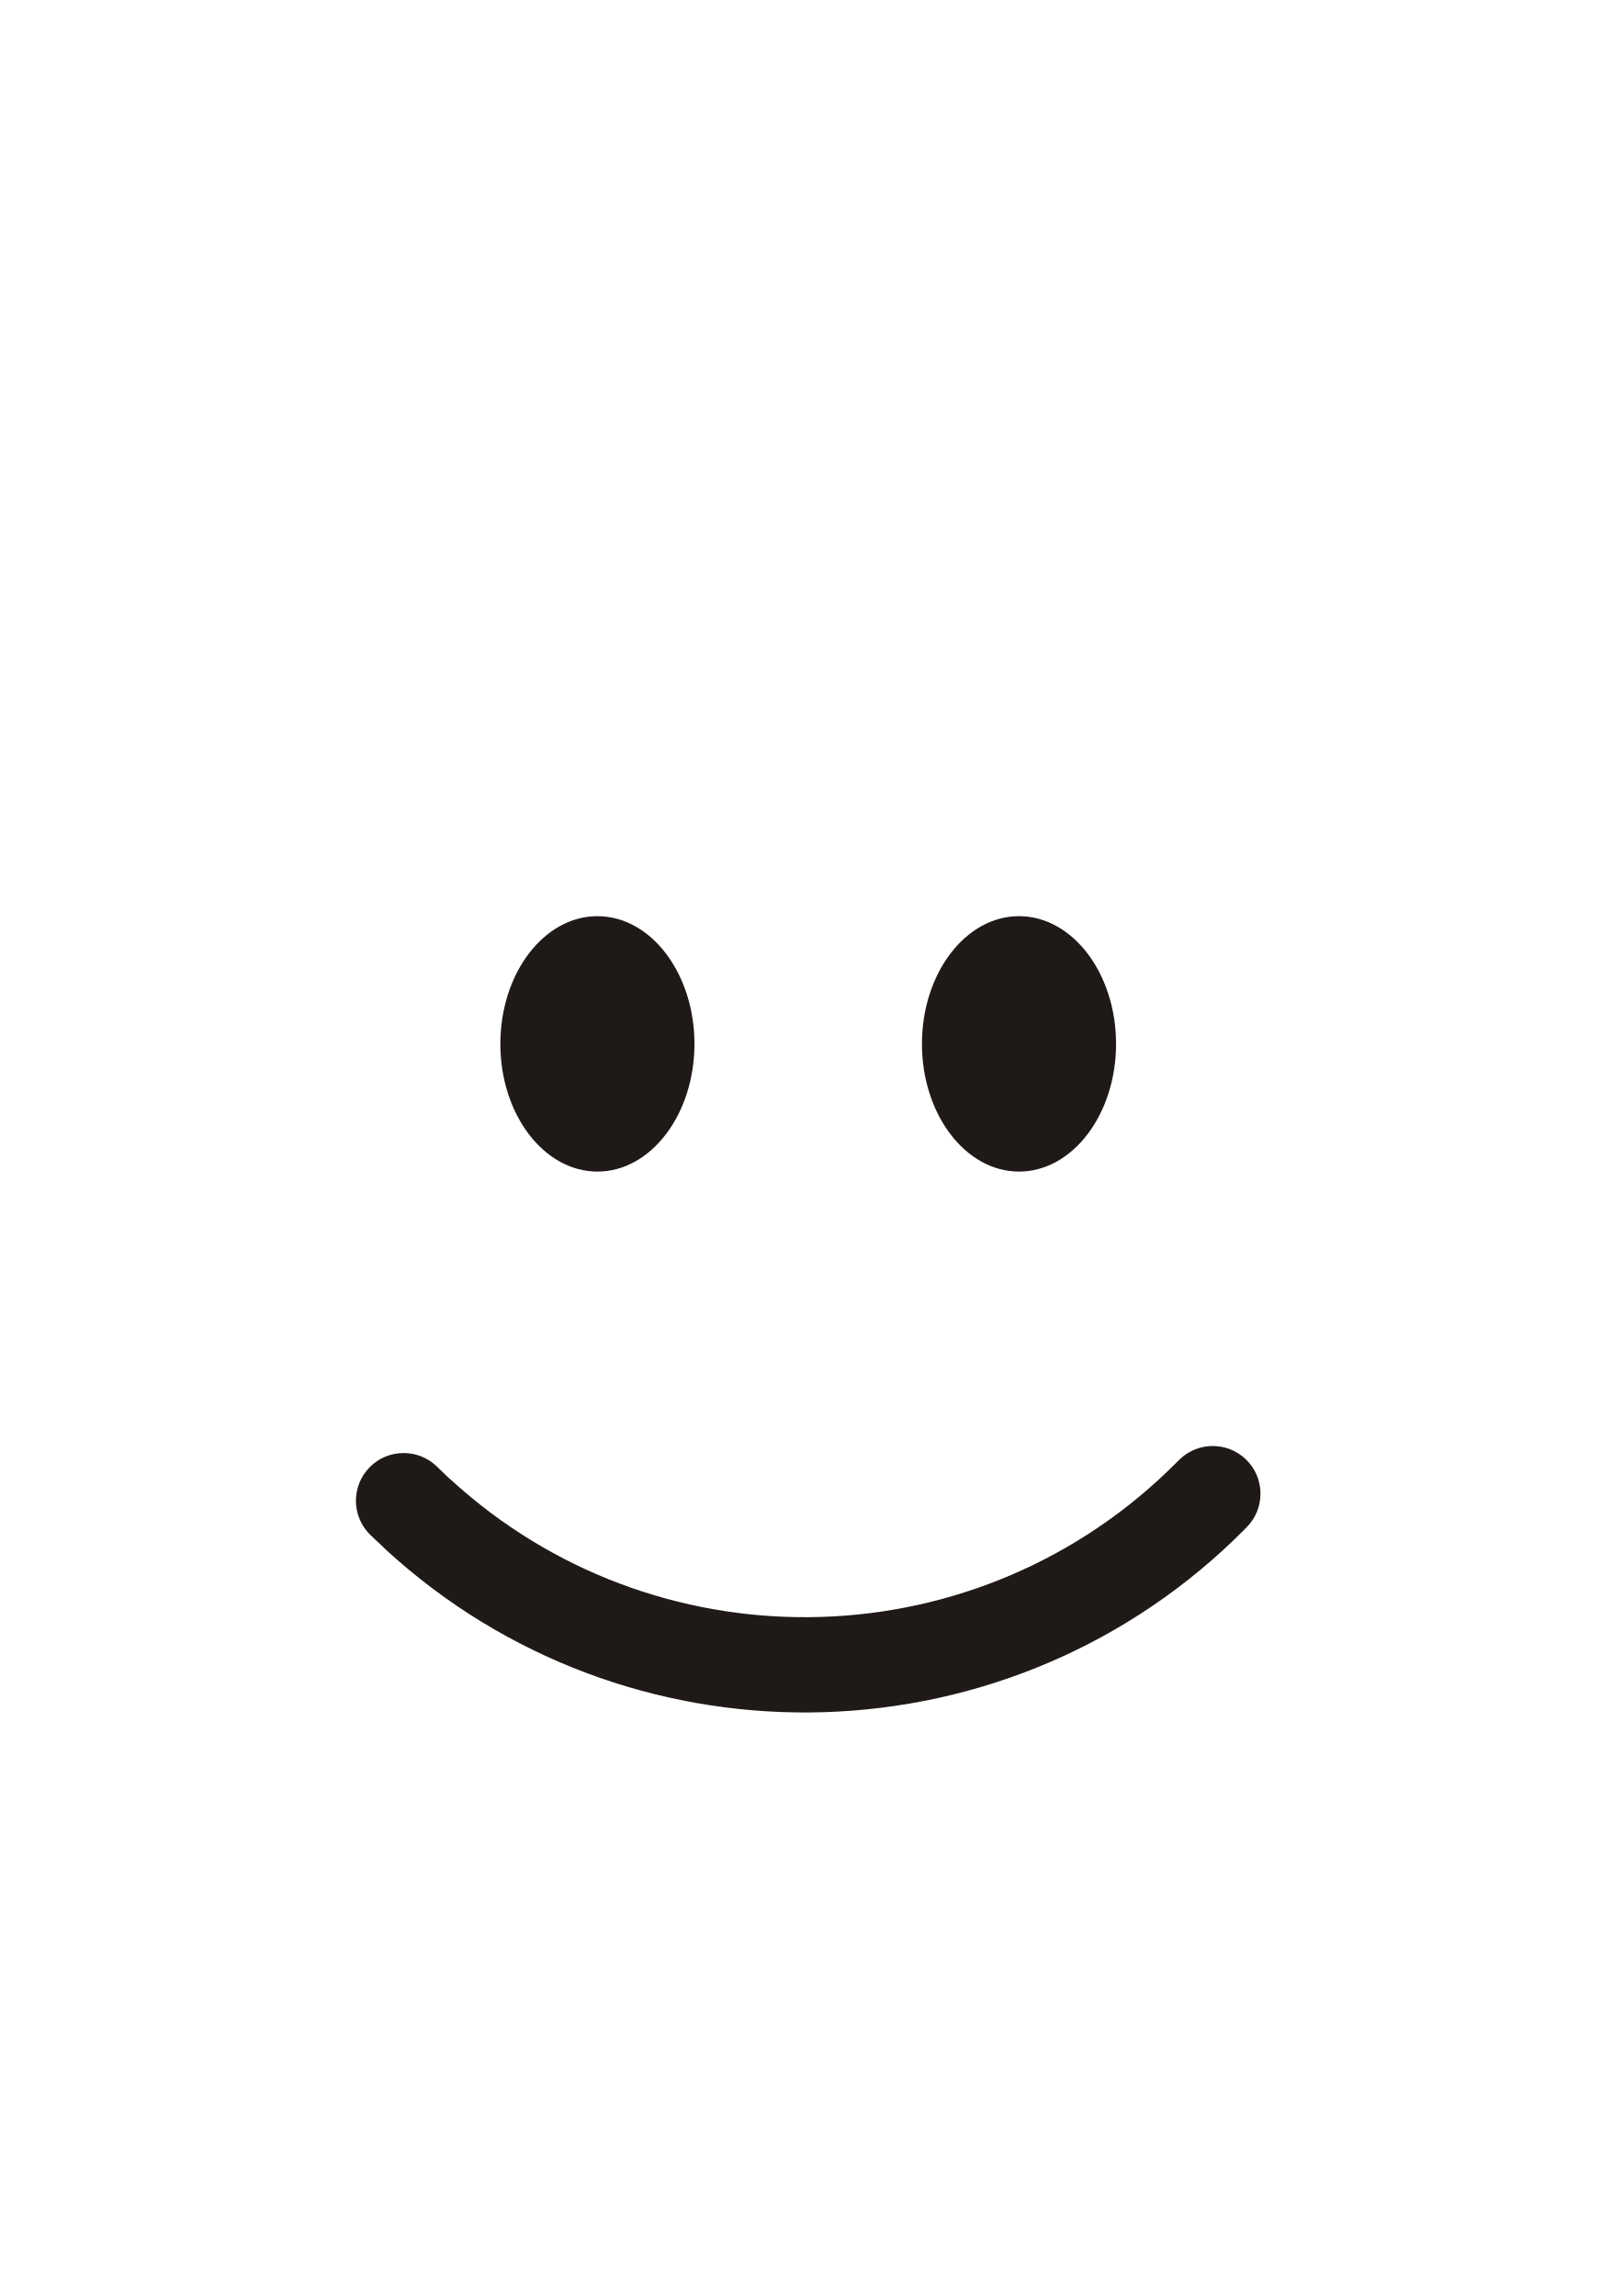
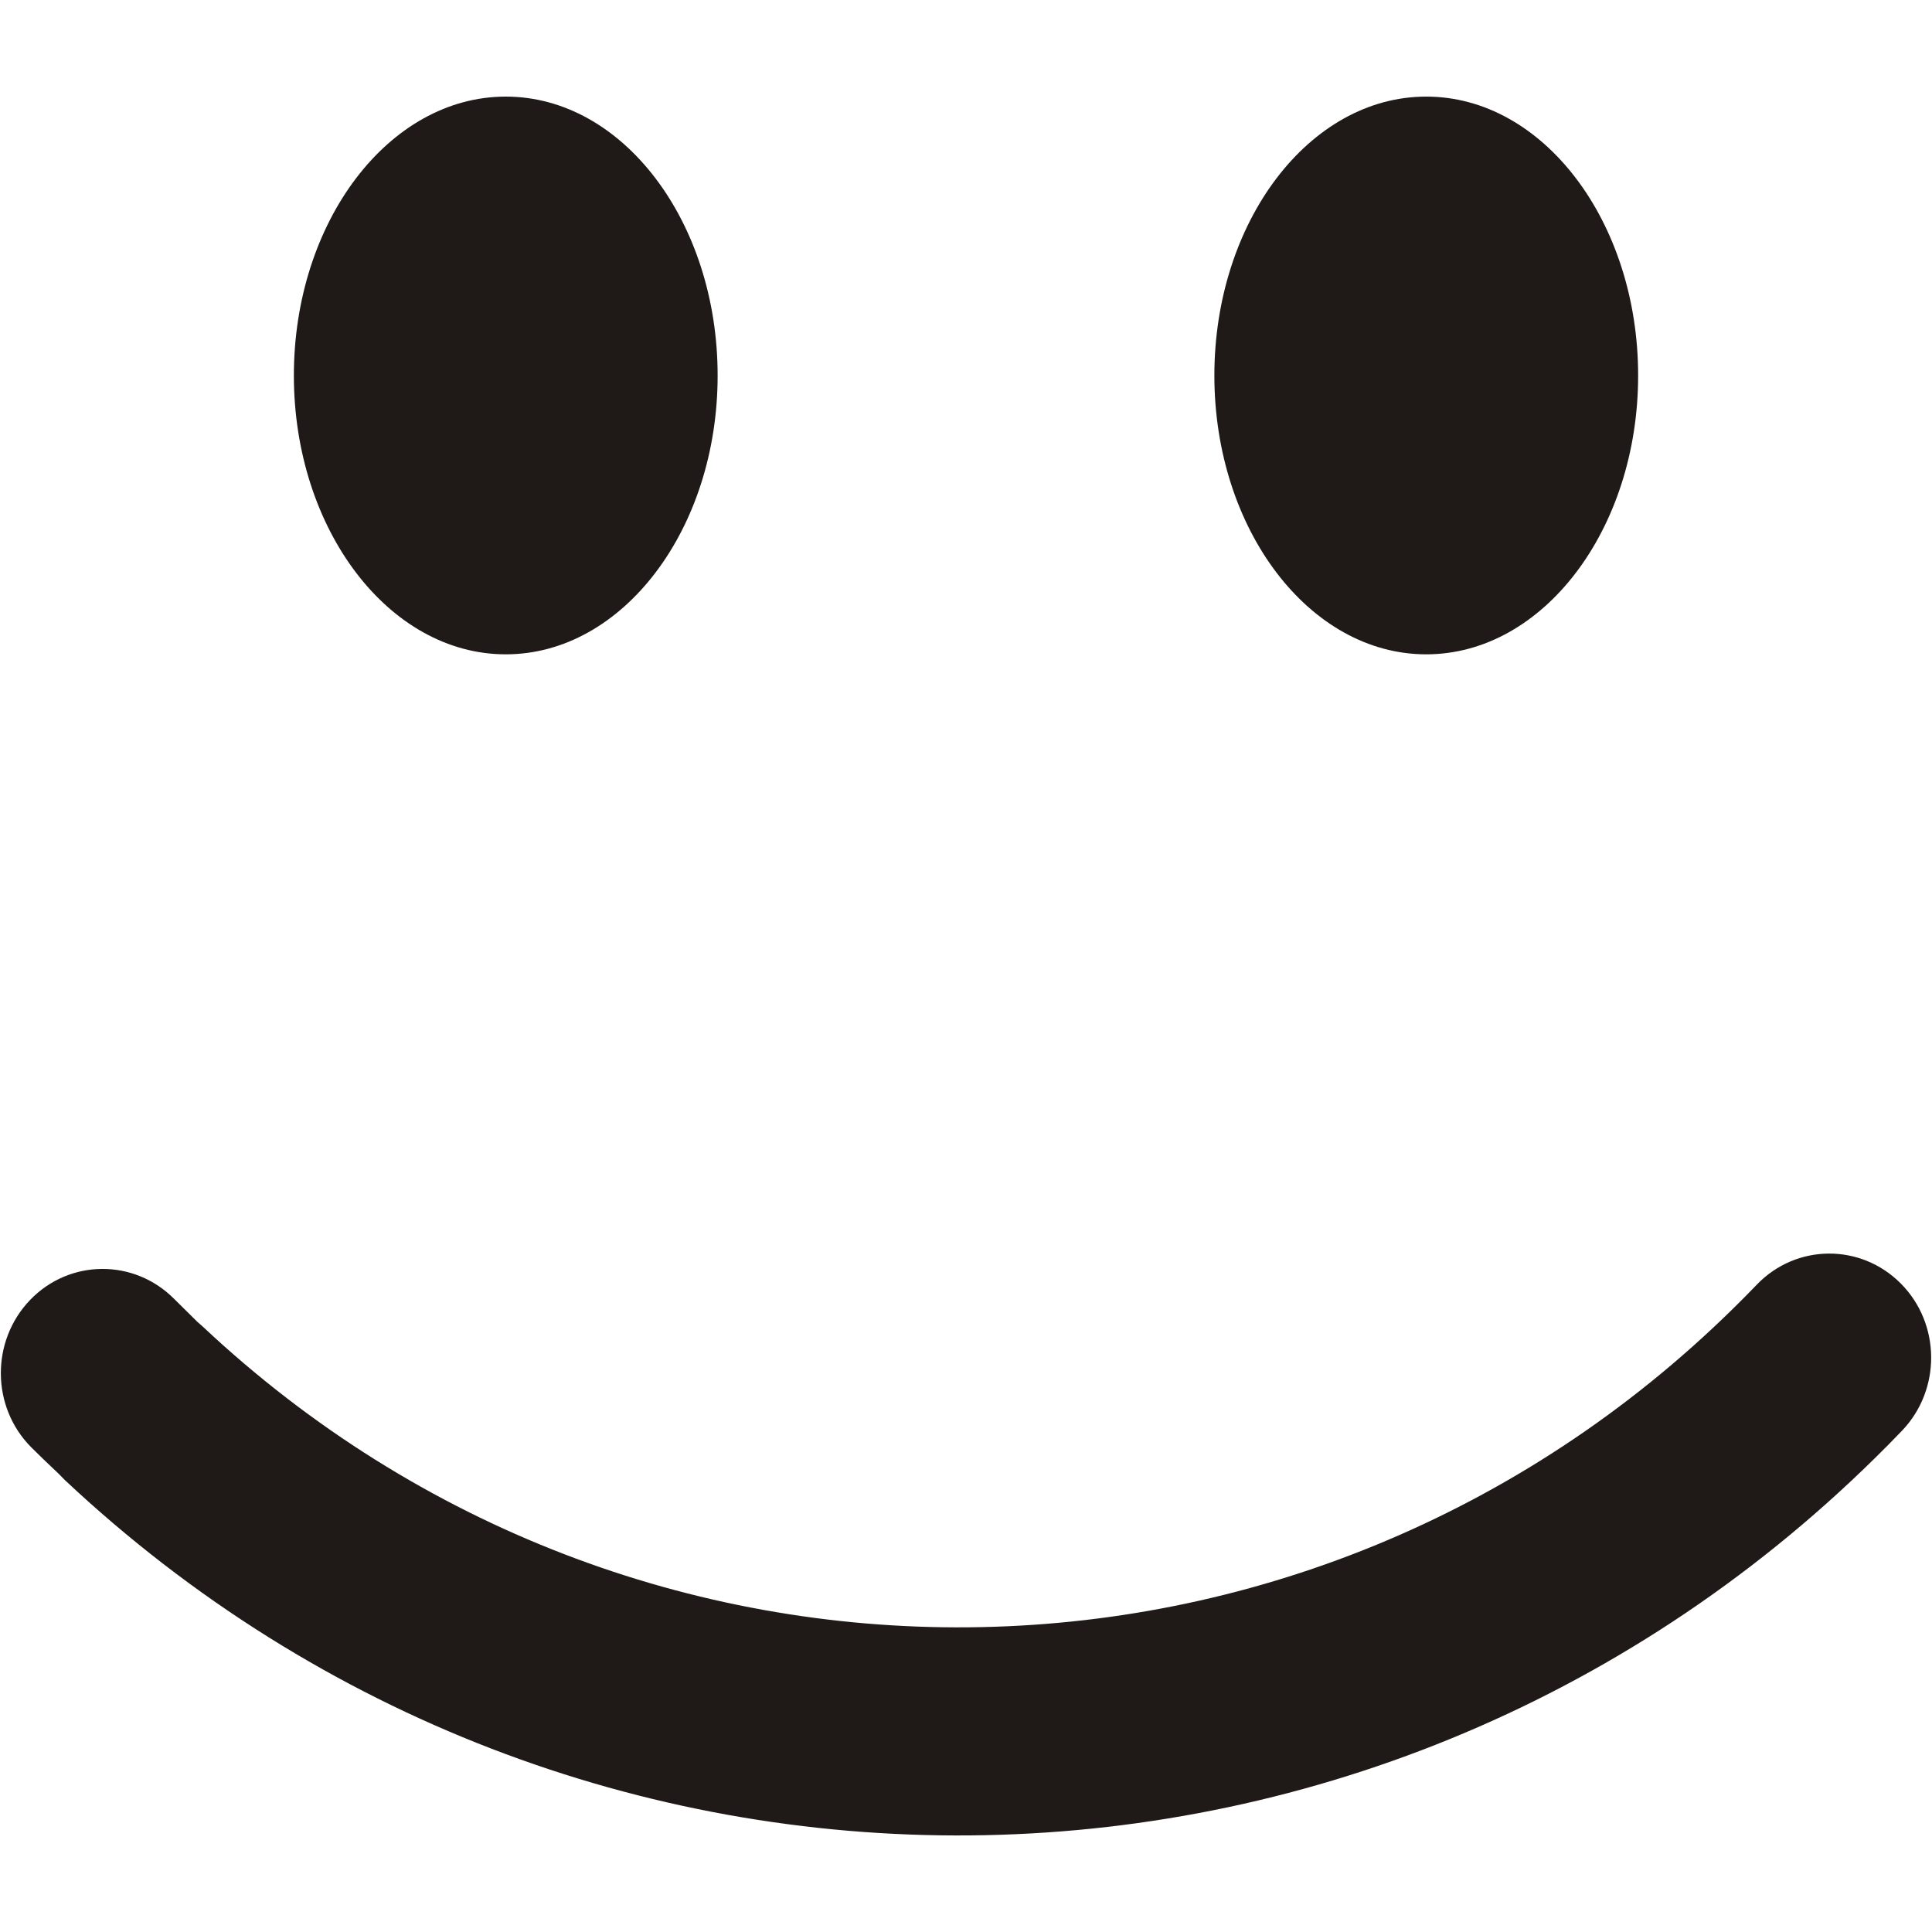
- <svg xmlns="http://www.w3.org/2000/svg" xml:space="preserve" width="297mm" height="420mm" style="shape-rendering:geometricPrecision; text-rendering:geometricPrecision; image-rendering:optimizeQuality; fill-rule:evenodd; clip-rule:evenodd" viewBox="0 0 297 420">
+ <svg xmlns="http://www.w3.org/2000/svg" xml:space="preserve" width="1000px" height="1000px" style="shape-rendering:geometricPrecision; text-rendering:geometricPrecision; image-rendering:optimizeQuality; fill-rule:evenodd; clip-rule:evenodd" viewBox="0 0 1000 1000">
  <defs>
    <style type="text/css">
   
    .fil0 {fill:#1F1A17;fill-rule:nonzero}
   
  </style>
  </defs>
  <g id="Слой_x0020_1">
-     <g id="_105284064">
-       <path id="_44934288" class="fil0" d="M186.373 167.593c9.8,0 17.75,10.485 17.75,23.365 0,12.87 -7.95,23.355 -17.75,23.355 -9.8,0 -17.75,-10.485 -17.75,-23.355 0,-12.88 7.95,-23.365 17.75,-23.365z" />
-       <path id="_101897376" class="fil0" d="M109.263 167.593c9.8,0 17.75,10.485 17.75,23.365 0,12.87 -7.95,23.355 -17.75,23.355 -9.8,0 -17.75,-10.485 -17.75,-23.355 0,-12.88 7.95,-23.365 17.75,-23.365z" />
-       <path id="_100472120" class="fil0" d="M215.593 267.118c3.375,-3.435 8.905,-3.475 12.34,-0.1 3.435,3.375 3.475,8.905 0.1,12.34 -0.79,0.805 -1.575,1.58 -2.345,2.32 -21.62,20.785 -49.54,31.34 -77.535,31.575 -27.79,0.24 -55.675,-9.675 -77.58,-29.775l-0.48 -0.48c-0.975,-0.905 -1.775,-1.65 -2.39,-2.255 -3.435,-3.375 -3.475,-8.905 -0.1,-12.34 3.375,-3.435 8.905,-3.475 12.34,-0.1l2.005 1.935 0.455 0.39c18.535,17.01 42.12,25.4 65.61,25.195 23.665,-0.2 47.275,-9.13 65.575,-26.725 0.695,-0.665 1.375,-1.335 2.005,-1.98z" />
+     <g id="_45518576">
+       <path id="_45406520" class="fil0" d="M261.786 50c60.55,0 109.66,64.795 109.66,144.379 0,79.505 -49.109,144.3 -109.66,144.3 -60.55,0 -109.68,-64.795 -109.68,-144.3 0,-79.584 49.129,-144.379 109.68,-144.379z" />
+       <path id="_45518984" class="fil0" d="M909.303 664.948c20.398,-21.227 53.789,-21.485 74.536,-0.618 20.747,20.848 20.981,55.009 0.604,76.236 -4.773,4.983 -9.506,9.767 -14.163,14.33 -130.564,128.436 -299.195,193.649 -468.254,195.104 -167.83,1.475 -336.246,-59.792 -468.526,-183.983l-2.902 -2.969c-5.883,-5.581 -10.714,-10.185 -14.435,-13.931 -20.747,-20.849 -20.982,-55.01 -0.604,-76.237 20.376,-21.227 53.787,-21.465 74.536,-0.618l12.097 11.959 2.748 2.412c111.938,105.096 254.366,156.936 396.229,155.66 142.934,-1.235 285.518,-56.404 396.037,-165.128 4.188,-4.106 8.297,-8.251 12.097,-12.217z" />
+       <path id="_45583032" class="fil0" d="M738.216 50c60.549,0 109.68,64.795 109.68,144.379 0,79.505 -49.13,144.3 -109.68,144.3 -60.552,0 -109.661,-64.795 -109.661,-144.3 0,-79.584 49.109,-144.379 109.661,-144.379z" />
    </g>
  </g>
</svg>
